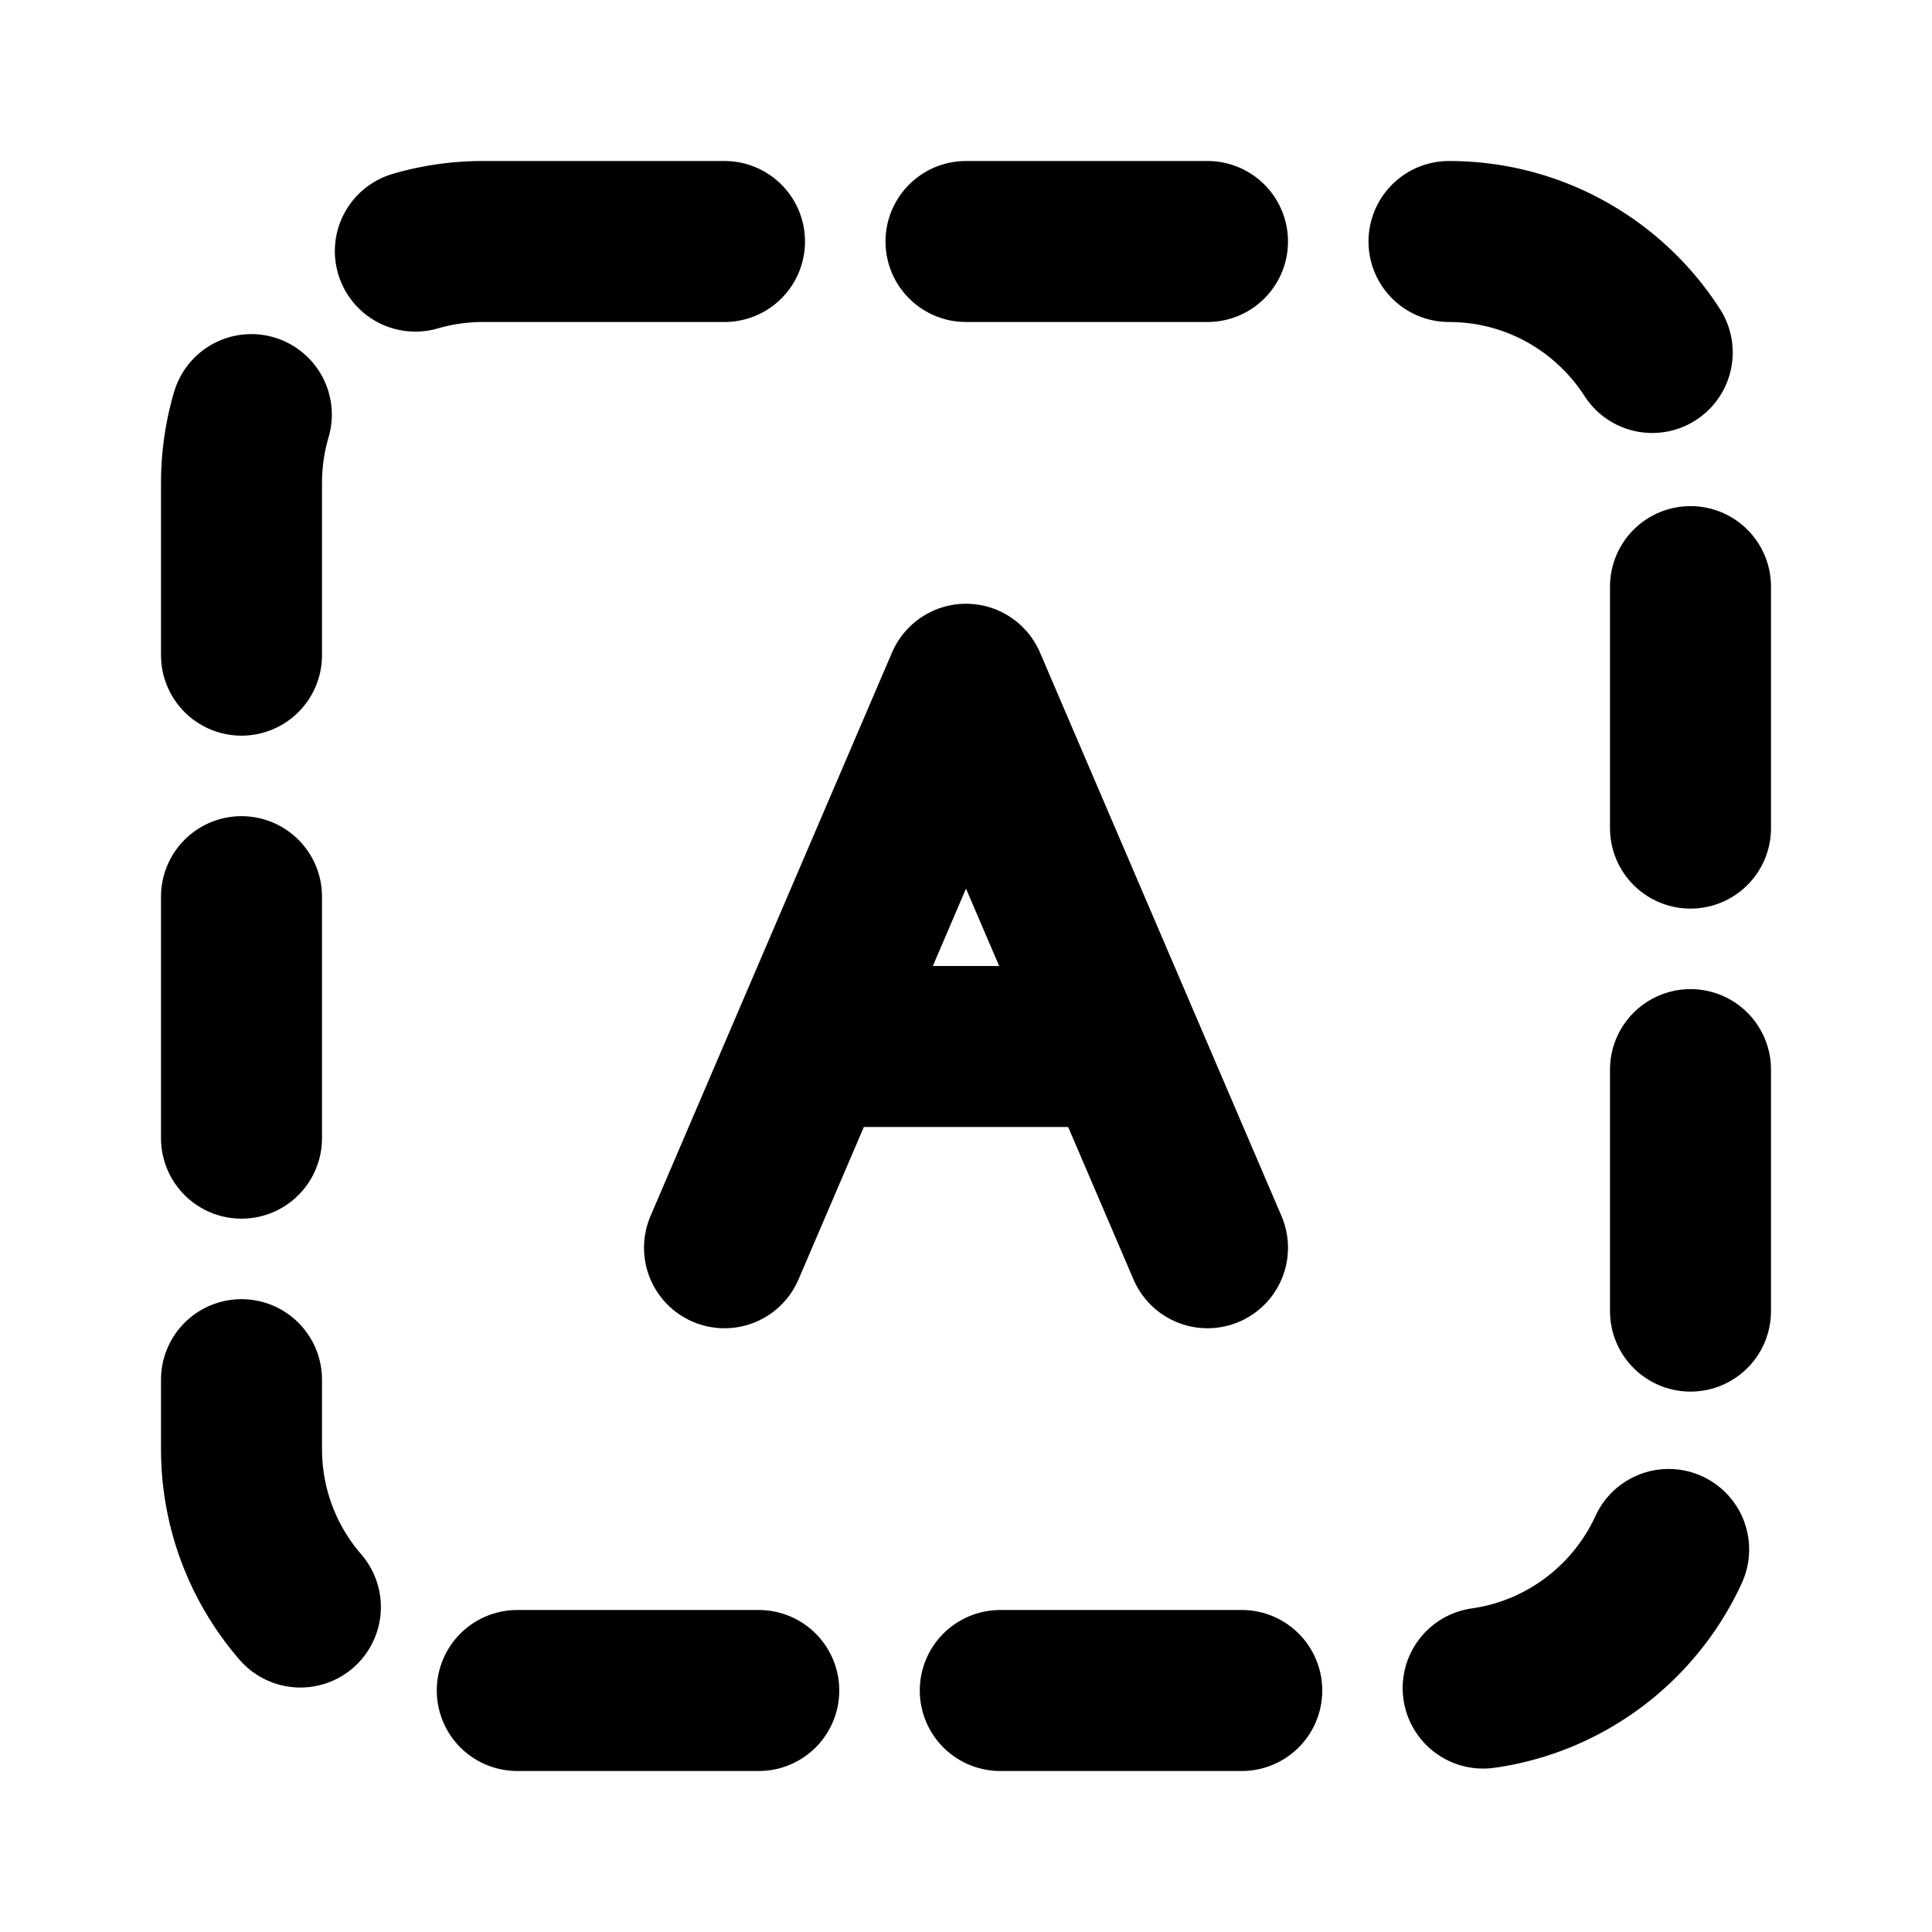
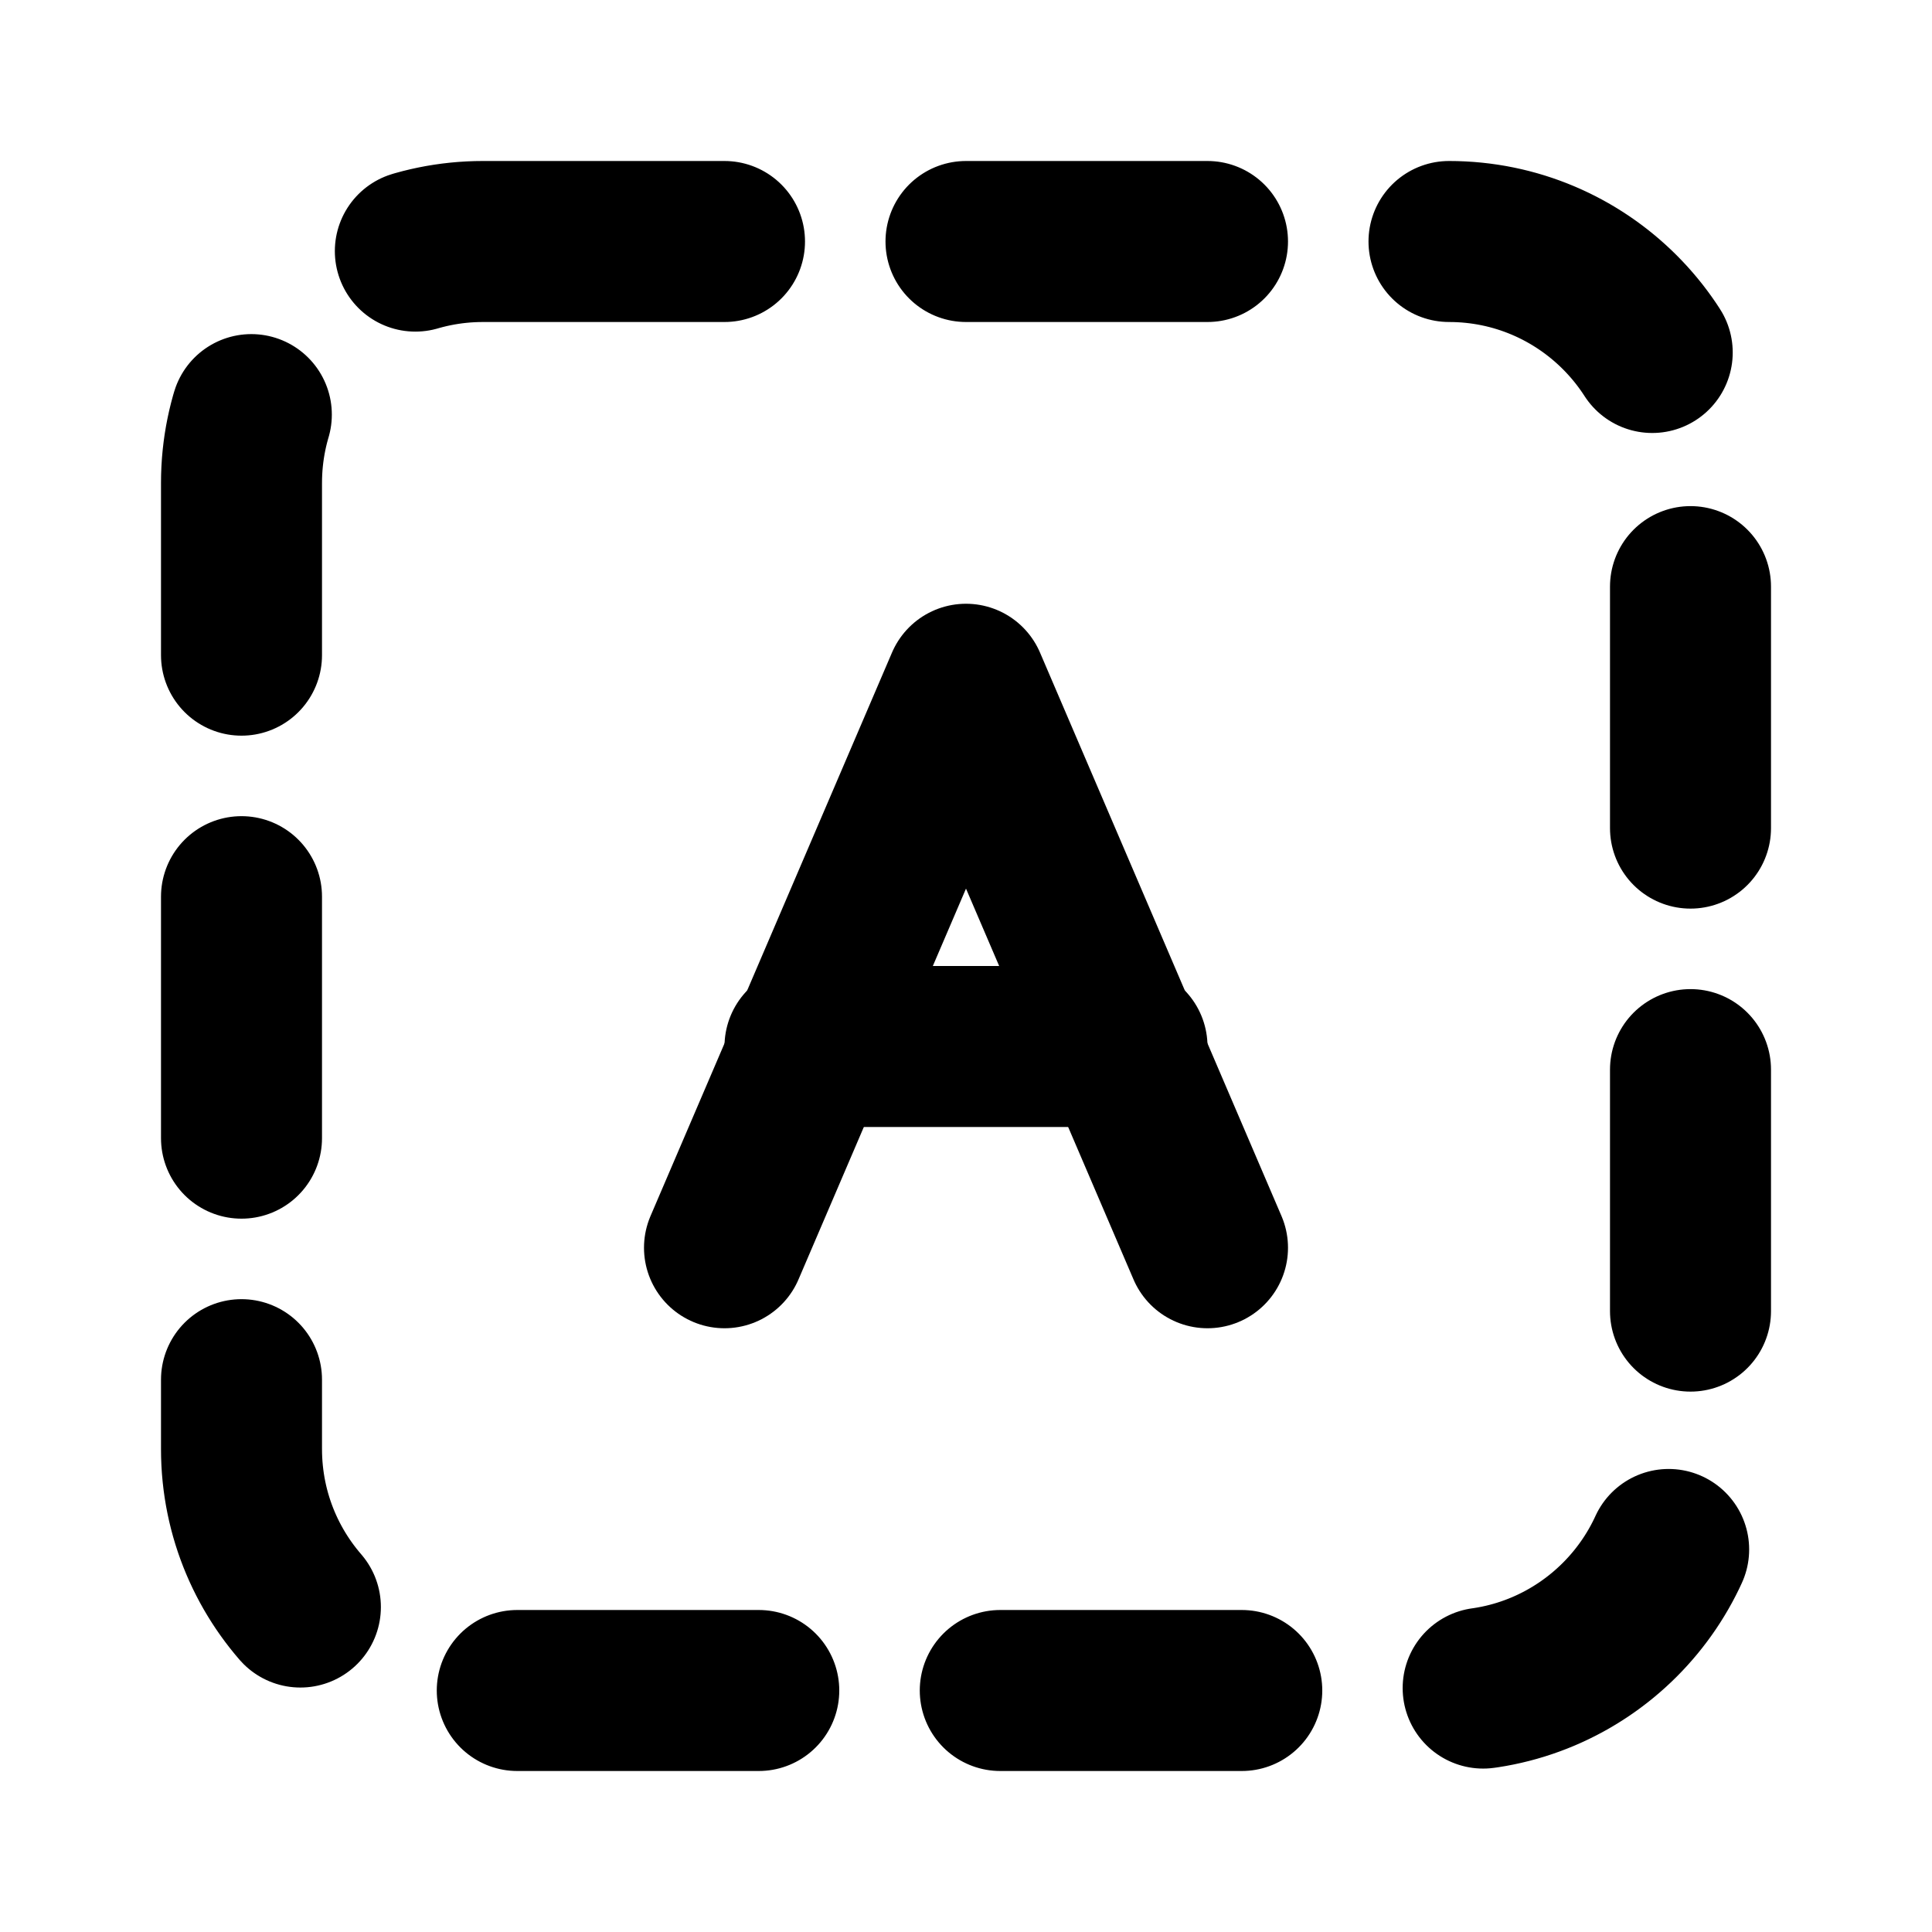
<svg xmlns="http://www.w3.org/2000/svg" viewBox="0 0 24 24" fill="none" stroke="currentColor" stroke-width="2" stroke-linecap="round" stroke-linejoin="round">
  <rect x="3" y="3" width="18" height="18" rx="3" stroke-dasharray="3 3" />
  <path d="M9 15.5 12 8.5l3 7" />
-   <path d="M10.1 13h3.8" />
+   <path d="M10 13h4" />
</svg>
